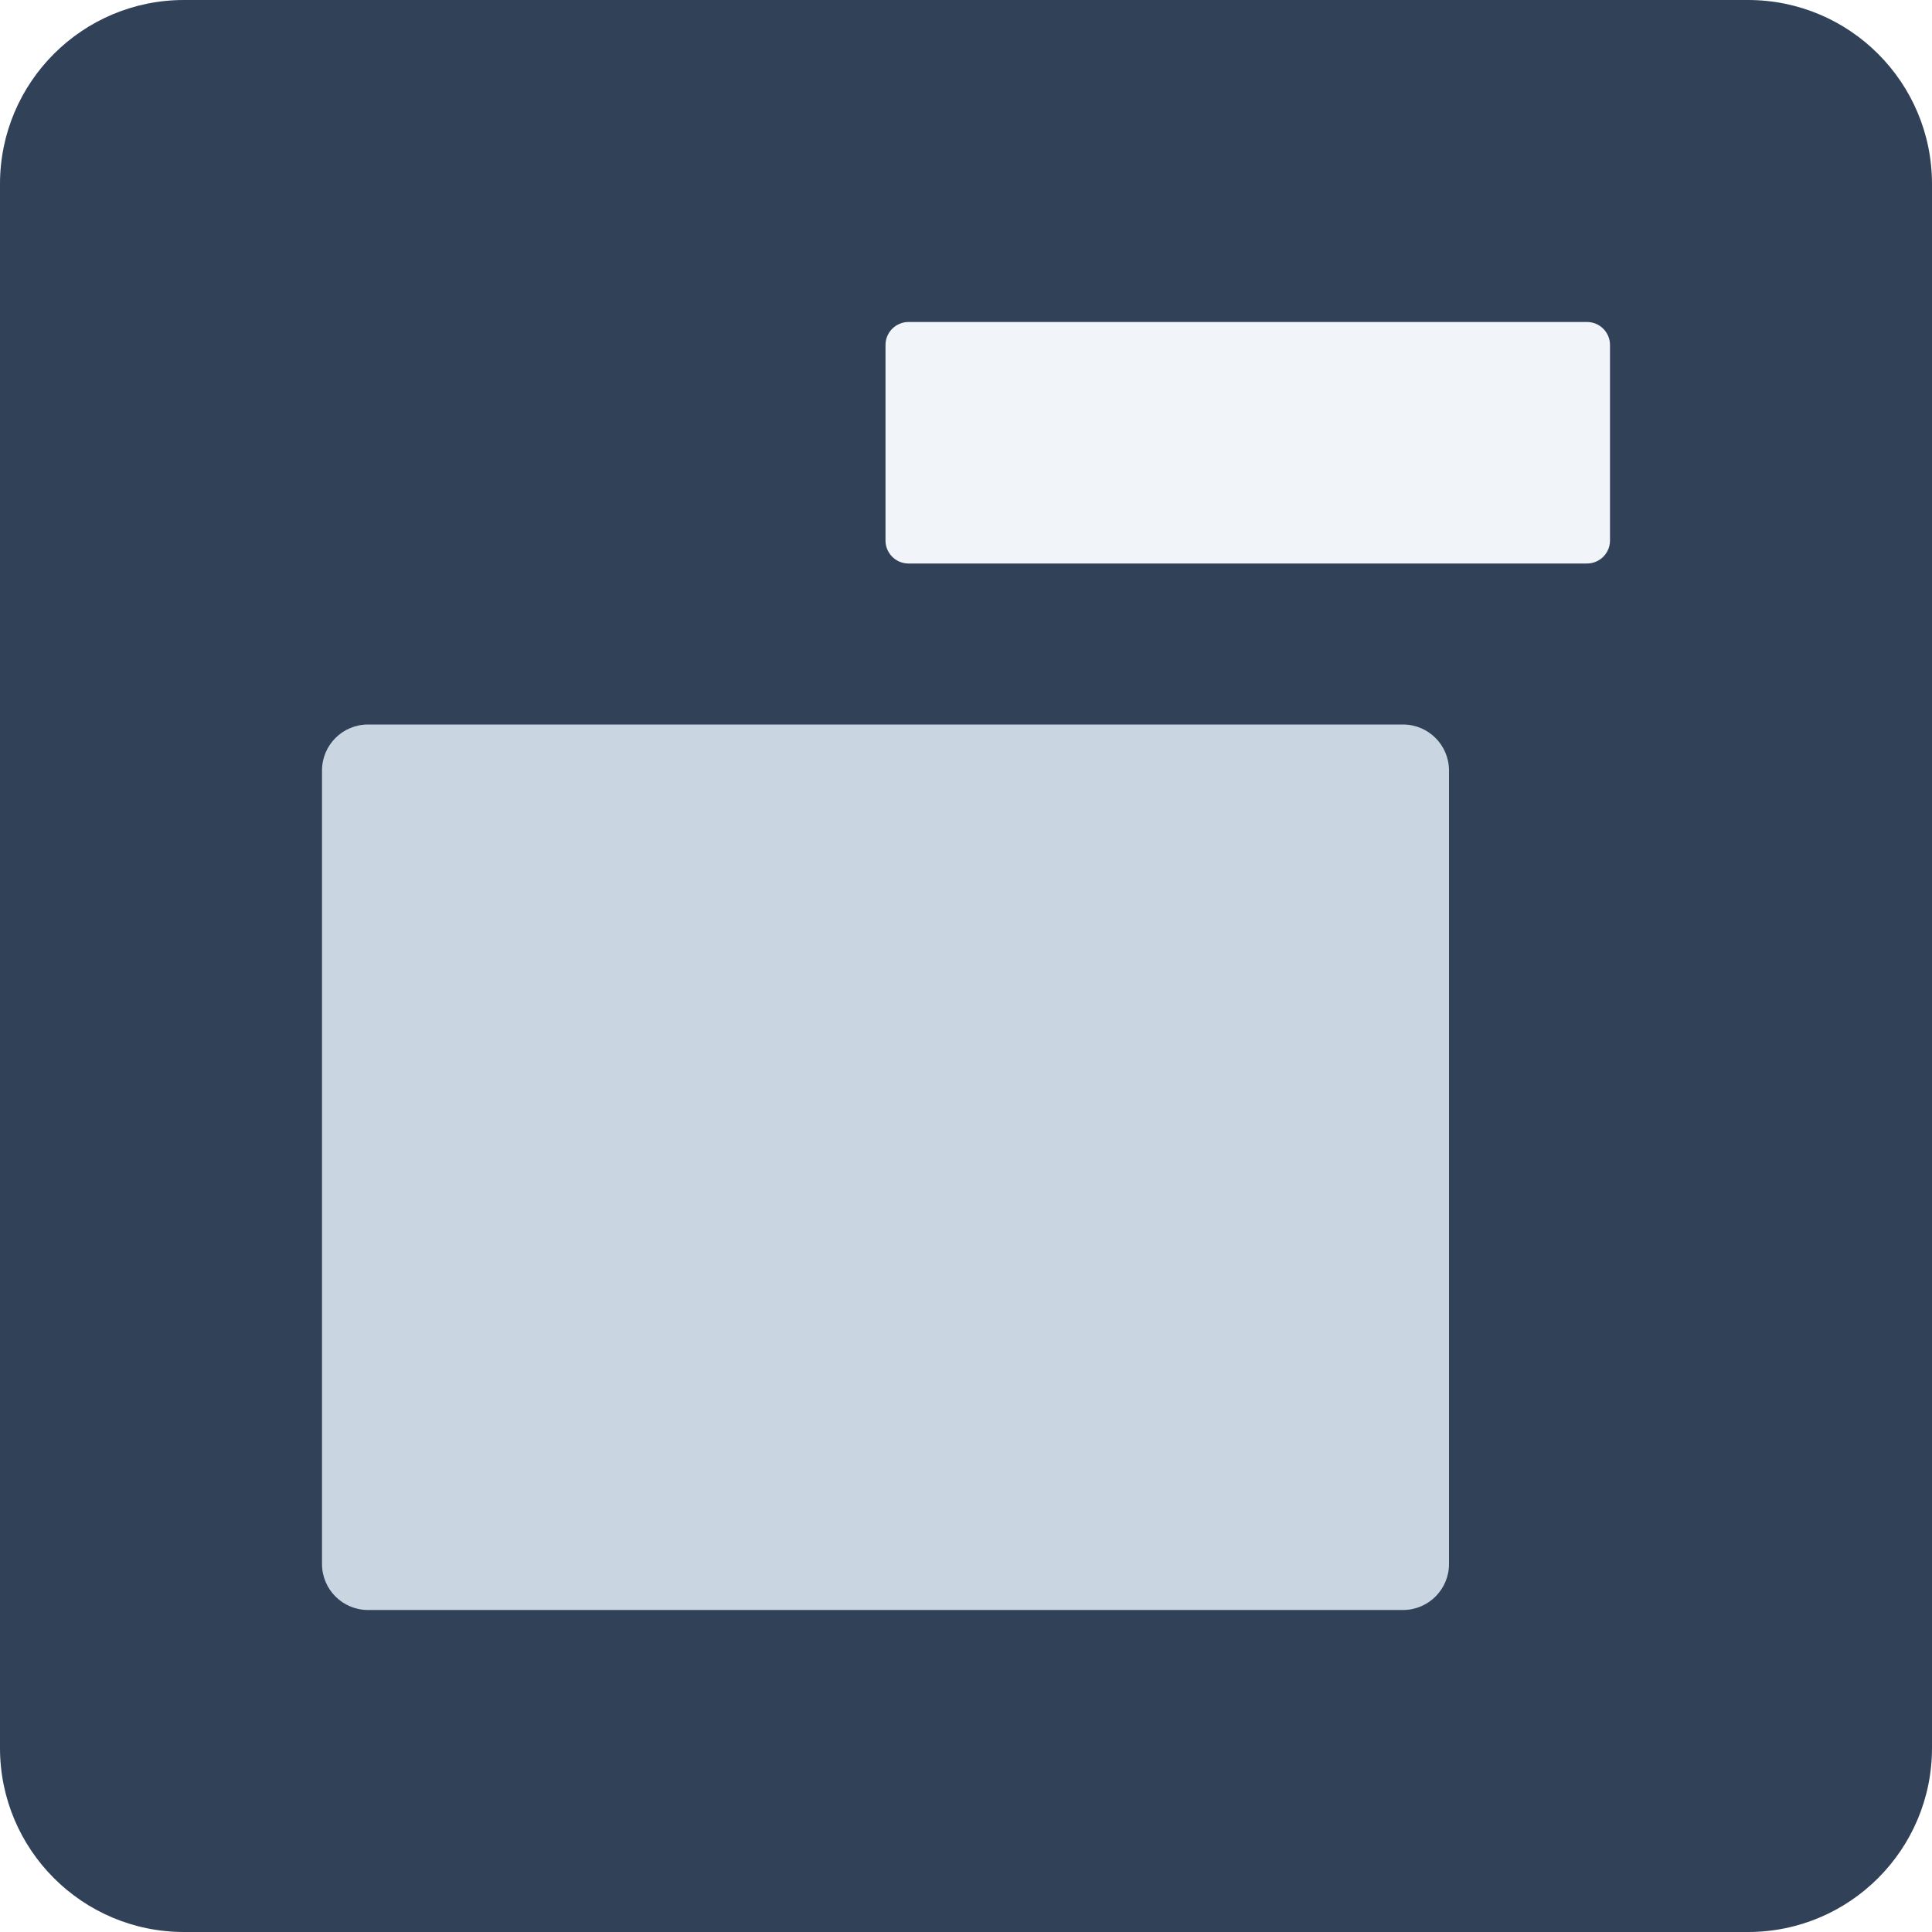
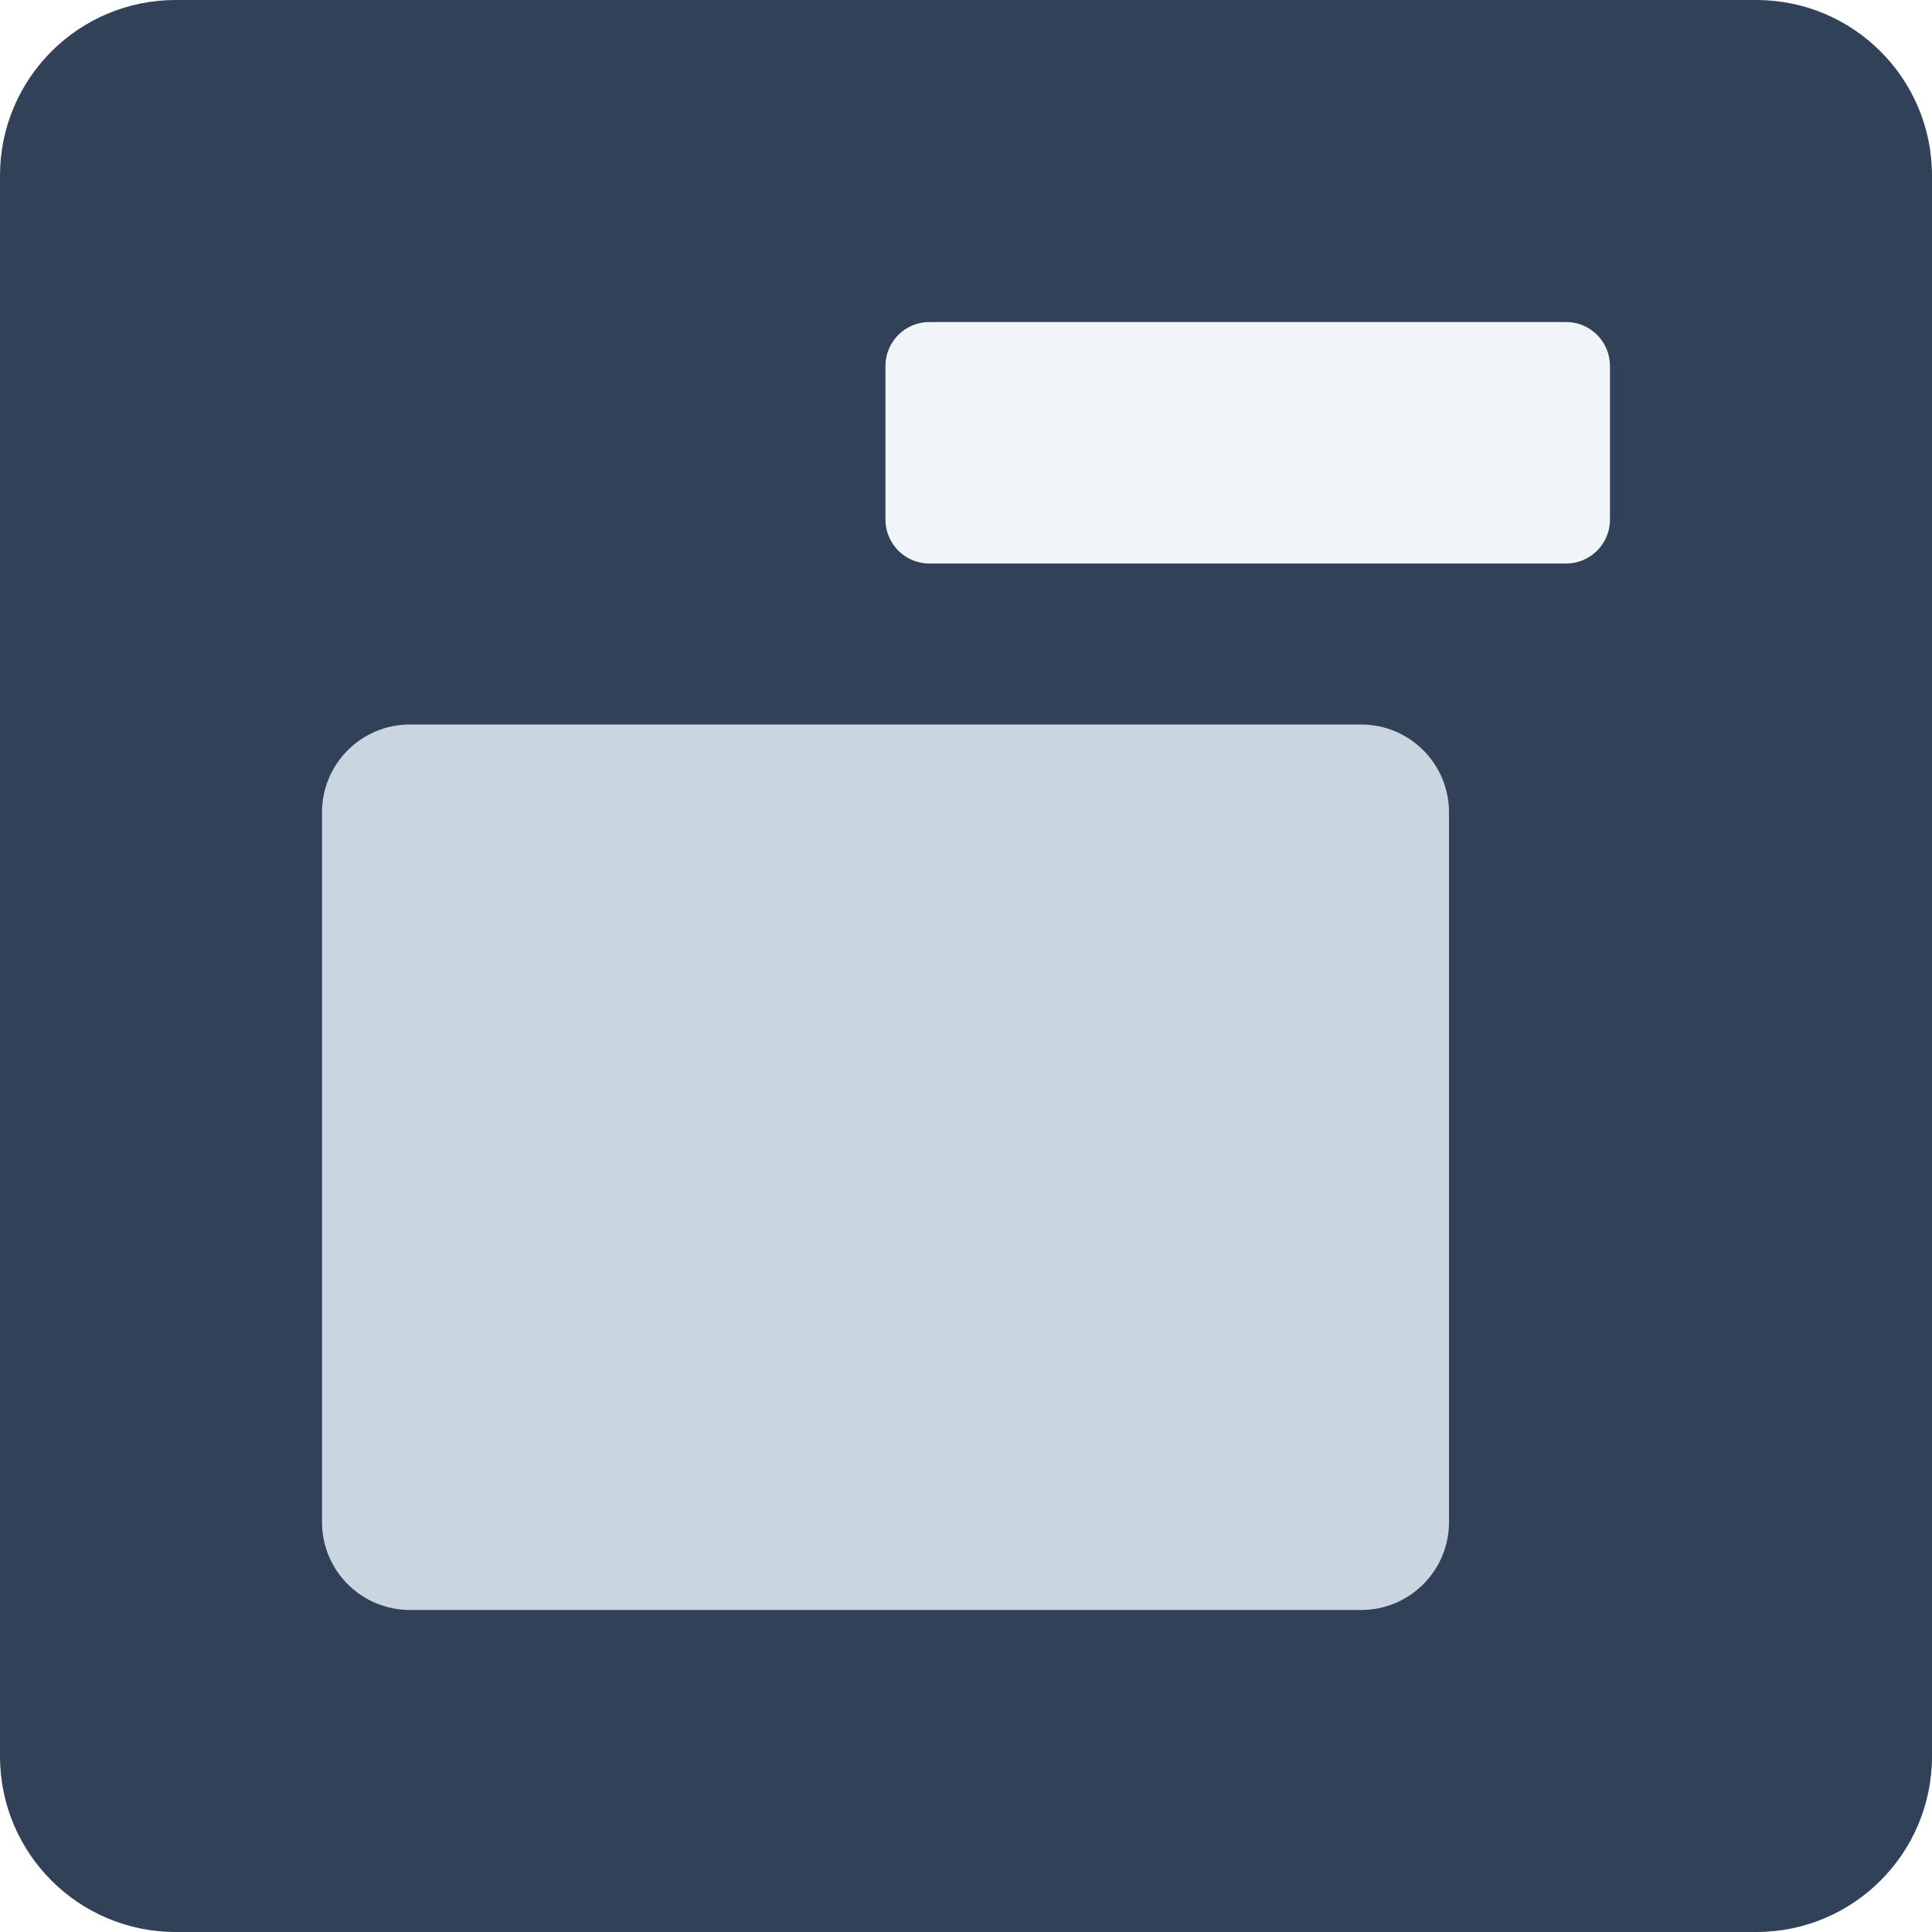
- <svg xmlns="http://www.w3.org/2000/svg" width="42" height="42" viewBox="0 0 42 42" fill="none">
-   <rect width="42" height="42" rx="4" fill="#314158" />
-   <rect x="7" y="15.75" width="24.5" height="19.25" rx="1" fill="#CAD5E2" />
-   <rect x="19.25" y="7" width="15.75" height="5.25" rx="0.5" fill="#F1F5F9" />
+ <svg xmlns="http://www.w3.org/2000/svg" width="22" height="22" viewBox="0 0 22 22" fill="none">
+   <rect width="22" height="22" rx="2" fill="#314158" />
+   <rect x="3.667" y="8.25" width="12.833" height="10.083" rx="1" fill="#CAD5E2" />
+   <rect x="10.083" y="3.667" width="8.25" height="2.75" rx="0.5" fill="#F1F5F9" />
</svg>
